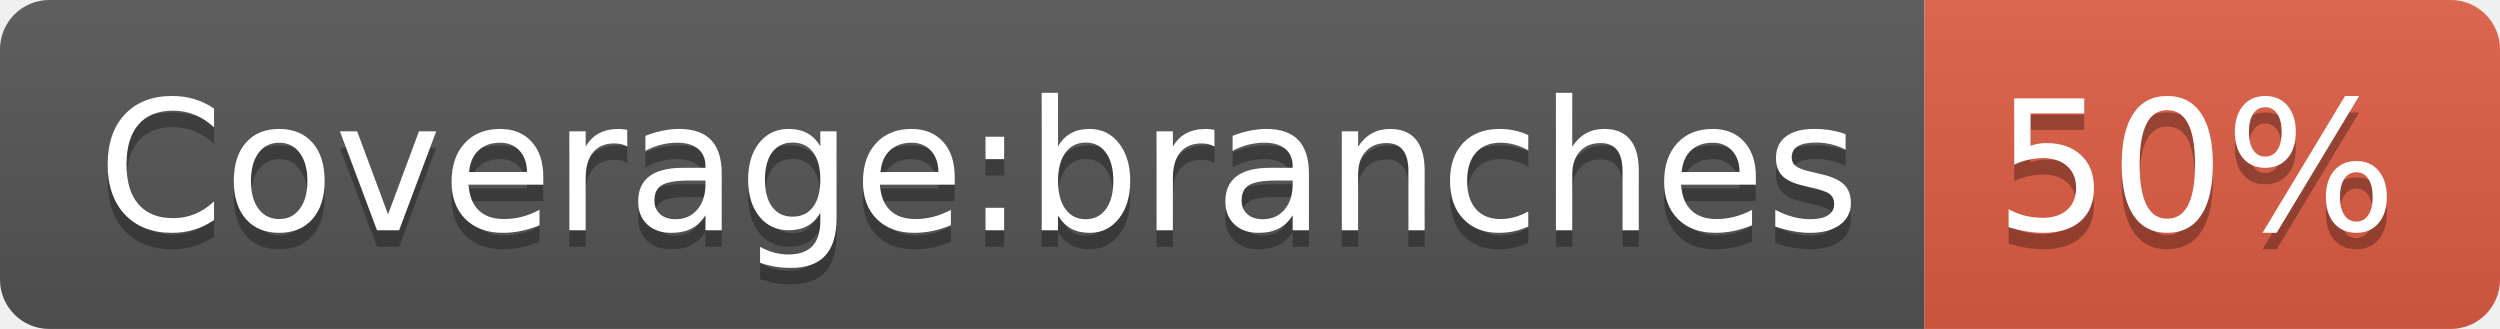
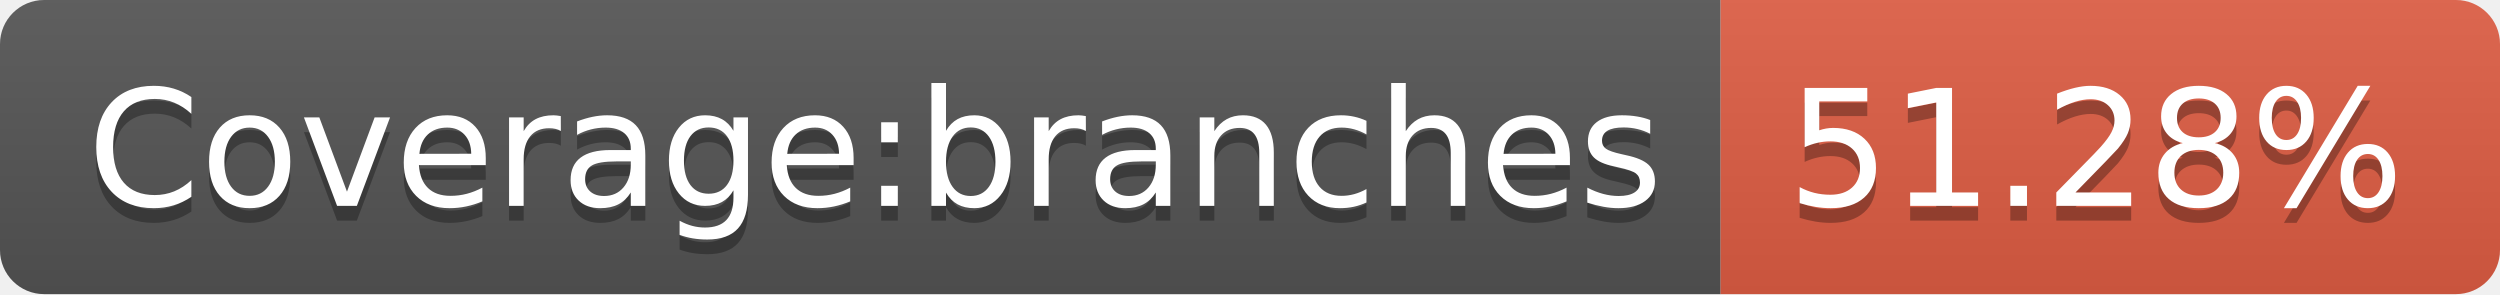
- <svg xmlns="http://www.w3.org/2000/svg" width="152" height="20">
+ <svg xmlns="http://www.w3.org/2000/svg" width="170" height="20">
  <linearGradient id="b" x2="0" y2="100%">
    <stop offset="0" stop-color="#bbb" stop-opacity=".1" />
    <stop offset="1" stop-opacity=".1" />
  </linearGradient>
  <clipPath id="a">
-     <rect width="152" height="20" rx="3" fill="#fff" />
+     <rect width="170" height="20" rx="3" fill="#fff" />
  </clipPath>
  <g clip-path="url(#a)">
    <path fill="#555" d="M0 0h117v20H0z" />
-     <path fill="#e05d44" d="M117 0h35v20H117z" />
-     <path fill="url(#b)" d="M0 0h152v20H0z" />
+     <path fill="#e05d44" d="M117 0h53v20H117z" />
+     <path fill="url(#b)" d="M0 0h170v20H0z" />
  </g>
  <g fill="#fff" text-anchor="middle" font-family="DejaVu Sans,Verdana,Geneva,sans-serif" font-size="110">
    <text x="595" y="150" fill="#010101" fill-opacity=".3" transform="scale(.1)" textLength="1070">Coverage:branches</text>
    <text x="595" y="140" transform="scale(.1)" textLength="1070">Coverage:branches</text>
-     <text x="1335" y="150" fill="#010101" fill-opacity=".3" transform="scale(.1)" textLength="250">50%</text>
-     <text x="1335" y="140" transform="scale(.1)" textLength="250">50%</text>
+     <text x="1425" y="150" fill="#010101" fill-opacity=".3" transform="scale(.1)" textLength="430">51.28%</text>
+     <text x="1425" y="140" transform="scale(.1)" textLength="430">51.28%</text>
  </g>
</svg>
